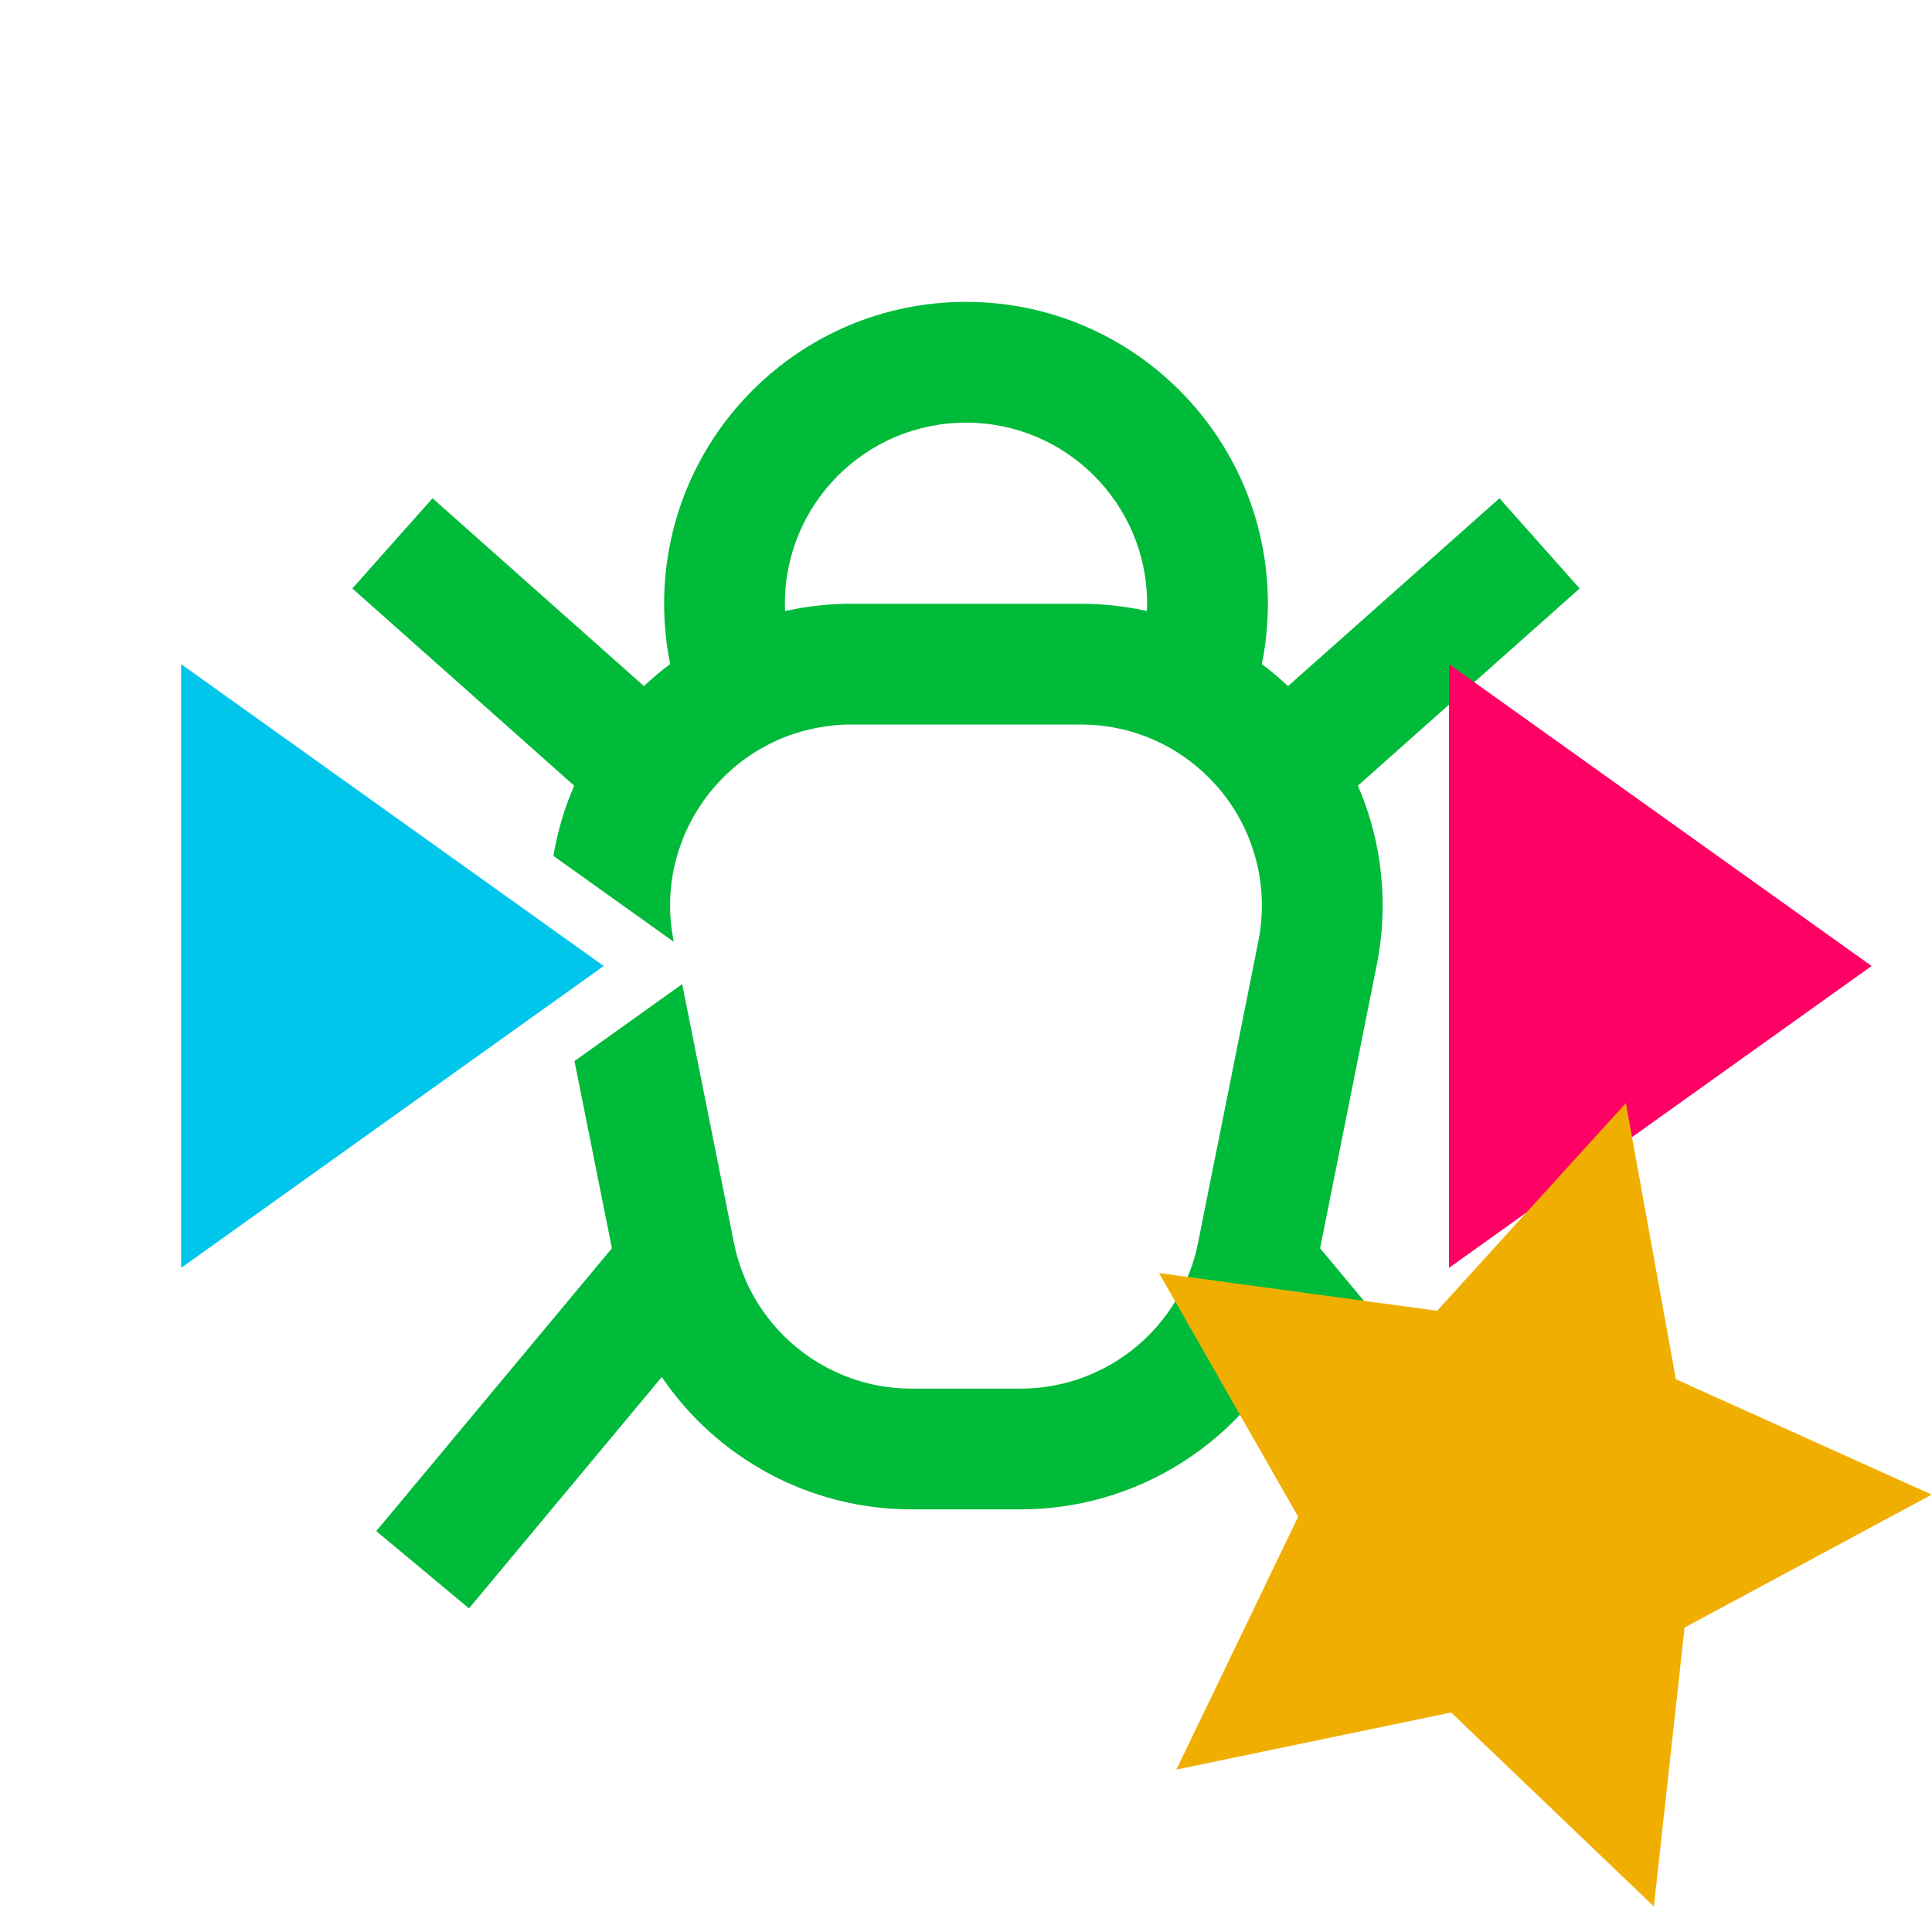
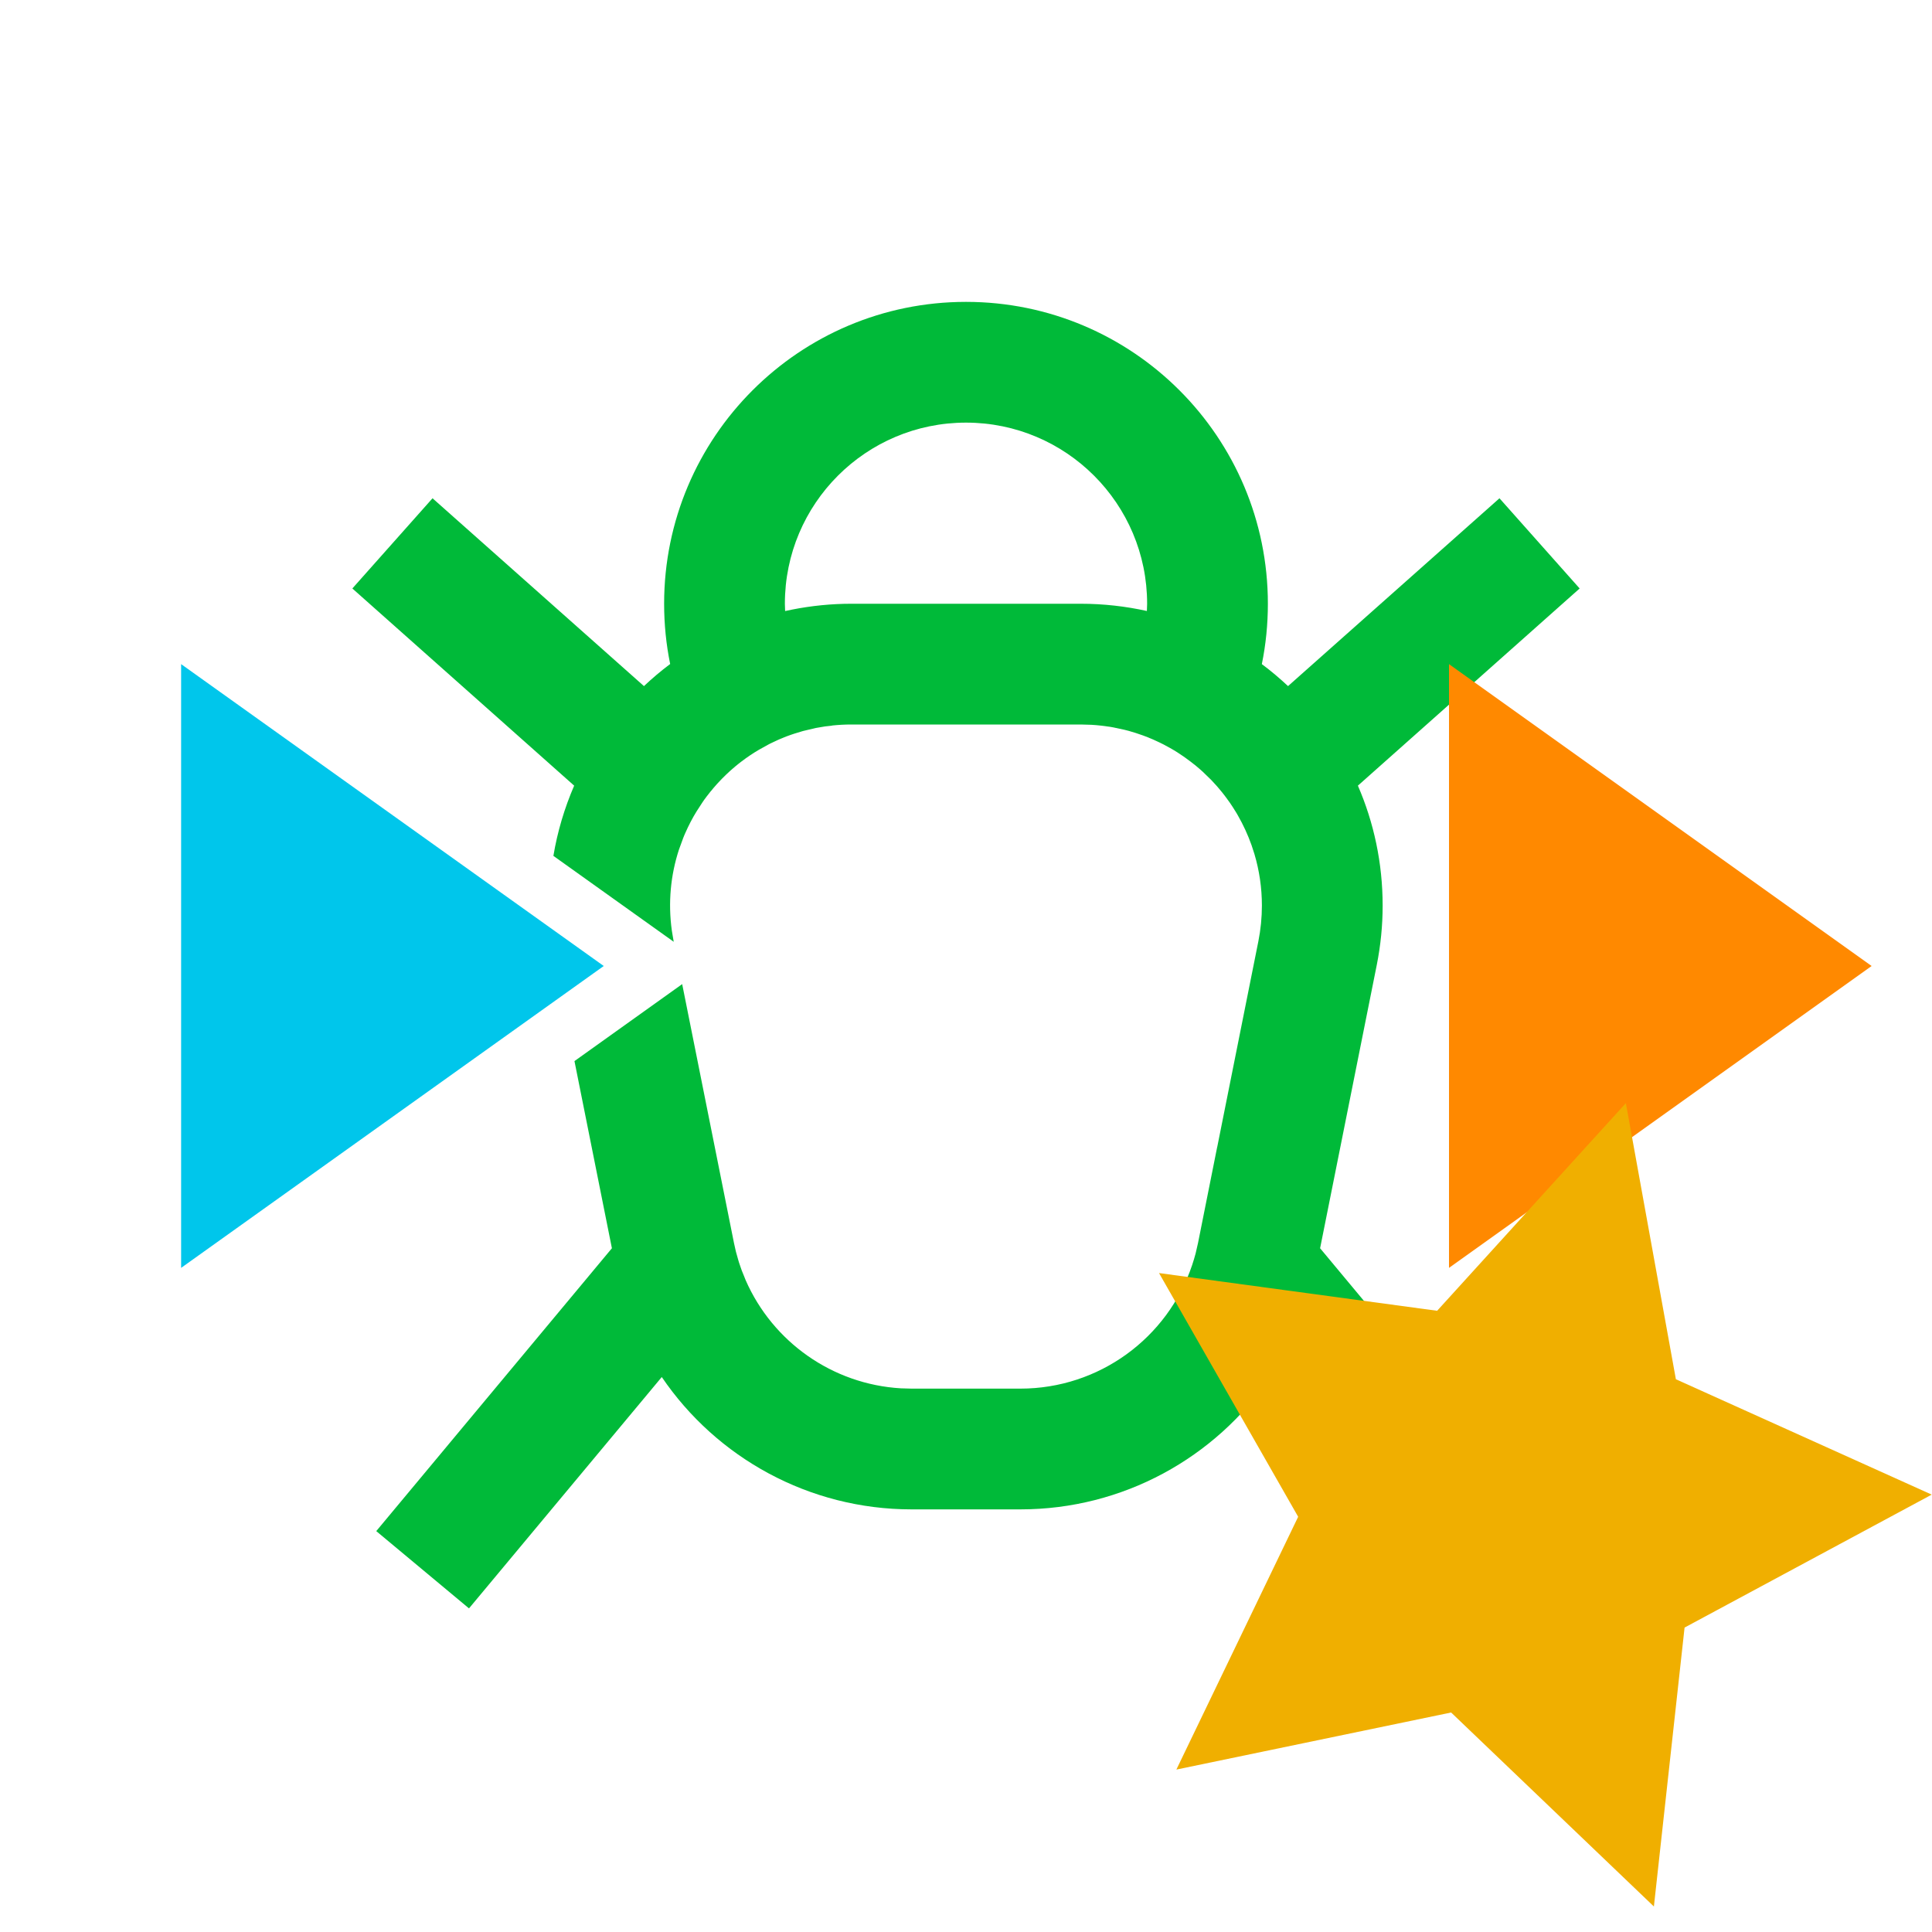
<svg xmlns="http://www.w3.org/2000/svg" width="32px" height="32px" viewBox="0 0 32 32" version="1.1">
  <g id="assigned/bug-inout" stroke="none" stroke-width="1" fill="none" fill-rule="evenodd">
    <g id="Group">
      <path d="M16,7 C14.343,7 13,8.343 13,10 L13.004,10.121 C13.042,10.113 13.08,10.105 13.118,10.097 C13.441,10.033 13.77,10 14.099,10 L17.901,10 C18.277,10 18.644,10.042 18.996,10.12 L19,10 C19,8.343 17.657,7 16,7 Z M13.152,12.153 L13.198,12.138 L13.198,12.138 L13.184,12.143 L13.184,12.143 L13.17,12.147 L13.12,12.164 L13.12,12.164 L13.152,12.153 L13.093,12.173 L13.093,12.173 L13.027,12.197 L13.027,12.197 L13.007,12.205 L12.997,12.209 L12.997,12.209 L12.982,12.215 L12.937,12.234 L12.937,12.234 L12.963,12.223 L12.902,12.248 L12.902,12.248 L12.9,12.249 L12.841,12.276 L12.841,12.276 L12.814,12.288 L12.814,12.288 L12.876,12.26 L12.763,12.313 L12.728,12.331 L12.728,12.331 L12.571,12.418 C12.472,12.476 12.377,12.54 12.286,12.609 C12.276,12.616 12.266,12.624 12.256,12.632 L12.223,12.658 L12.223,12.658 L12.189,12.686 L12.18,12.693 L12.162,12.709 L12.162,12.709 L12.131,12.735 L12.097,12.765 L12.097,12.765 L12.079,12.781 L12.097,12.765 L12.033,12.824 L12.033,12.824 L12.099,12.763 C12.049,12.808 12.001,12.854 11.955,12.902 L12.026,12.831 L11.954,12.902 L11.954,12.902 L11.878,12.983 L11.819,13.05 L11.819,13.05 L11.796,13.077 L11.82,13.049 L11.765,13.116 L11.782,13.094 L11.764,13.116 L11.764,13.116 L11.747,13.138 L11.703,13.194 L11.698,13.201 L11.669,13.24 L11.657,13.257 L11.657,13.257 L11.635,13.289 L11.537,13.44 C11.467,13.553 11.406,13.672 11.352,13.794 L11.337,13.828 L11.317,13.877 L11.245,14.074 C11.108,14.494 11.063,14.951 11.128,15.415 L11.157,15.588 L11.159,15.599 L9.166,14.176 C9.233,13.773 9.35,13.383 9.51,13.013 L5.836,9.747 L7.164,8.253 L10.666,11.364 C10.803,11.234 10.948,11.112 11.1,10.998 C11.034,10.676 11,10.342 11,10 C11,7.239 13.239,5 16,5 C18.761,5 21,7.239 21,10 C21,10.342 20.966,10.677 20.9,11 C21.051,11.112 21.196,11.235 21.334,11.364 L24.836,8.253 L26.164,9.747 L22.491,13.013 C22.755,13.622 22.901,14.294 22.901,15 C22.901,15.329 22.868,15.658 22.804,15.981 L21.865,20.675 L25.768,25.36 L24.232,26.64 L21.039,22.808 C20.131,24.145 18.6,25 16.901,25 L15.099,25 C13.4,25 11.869,24.145 10.961,22.808 L7.768,26.64 L6.232,25.36 L10.135,20.675 L9.515,17.575 L11.299,16.3 L12.157,20.588 L12.189,20.731 L12.189,20.731 L12.228,20.87 L12.24,20.91 L12.24,20.91 L12.252,20.946 L12.255,20.954 L12.278,21.022 L12.278,21.022 L12.253,20.949 C12.274,21.014 12.298,21.077 12.323,21.139 L12.287,21.044 L12.351,21.205 C12.798,22.224 13.785,22.928 14.921,22.995 L15.099,23 L16.901,23 C18.203,23 19.34,22.163 19.745,20.955 C19.766,20.891 19.786,20.827 19.803,20.762 L19.843,20.588 L20.16,19 L20.161,18.999 L20.843,15.588 C20.881,15.395 20.901,15.198 20.901,15 C20.901,14.704 20.858,14.418 20.778,14.148 L20.73,14 C20.669,13.828 20.593,13.663 20.503,13.506 C20.497,13.495 20.49,13.484 20.484,13.473 L20.473,13.455 L20.459,13.432 L20.459,13.432 L20.463,13.439 L20.412,13.358 L20.412,13.358 L20.45,13.417 L20.433,13.39 L20.433,13.39 L20.412,13.358 L20.392,13.328 L20.367,13.291 L20.346,13.262 L20.33,13.24 L20.315,13.219 L20.291,13.187 L20.254,13.139 L20.254,13.139 L20.218,13.094 L20.235,13.116 L20.204,13.078 L20.204,13.078 L20.153,13.018 L20.153,13.018 L20.061,12.918 L19.921,12.782 C19.904,12.766 19.886,12.751 19.869,12.736 L19.822,12.696 L19.797,12.675 L19.797,12.675 L19.775,12.657 L19.79,12.67 L19.724,12.618 L19.625,12.545 L19.547,12.492 L19.494,12.457 L19.494,12.457 L19.44,12.424 L19.428,12.417 C19.412,12.408 19.397,12.399 19.381,12.39 L19.287,12.339 L19.271,12.33 L19.238,12.314 L19.238,12.314 L19.207,12.298 L19.251,12.32 L19.206,12.298 L19.206,12.298 L19.137,12.266 L19.115,12.256 L19.099,12.249 L19.114,12.255 L19.1,12.249 L19.1,12.249 L19.062,12.233 L19.03,12.22 L19.03,12.22 L19.027,12.218 L18.933,12.182 L18.851,12.154 L18.813,12.141 L18.813,12.141 L18.713,12.111 L18.706,12.109 L18.711,12.11 L18.713,12.111 L18.718,12.113 L18.711,12.11 L18.707,12.109 L18.685,12.103 L18.622,12.087 L18.622,12.087 L18.44,12.048 L18.377,12.037 L18.366,12.036 L18.369,12.036 L18.359,12.035 L18.345,12.033 L18.345,12.033 L18.29,12.025 L18.327,12.03 L18.359,12.035 L18.366,12.036 L18.327,12.03 L18.25,12.02 L18.25,12.02 L18.29,12.025 L18.239,12.019 C18.185,12.013 18.132,12.008 18.077,12.005 L17.901,12 L14.099,12 C13.992,12 13.886,12.006 13.78,12.017 C13.781,12.019 13.781,12.019 13.781,12.019 L13.665,12.032 L13.511,12.058 L13.317,12.104 L13.297,12.109 L13.297,12.109 L13.277,12.115 L13.152,12.153 Z" id="bug" fill="#00BA39" fill-rule="nonzero" />
      <polygon id="arrow-in" fill="#00C6EB" points="3 11 3 21 10 16" />
-       <polygon id="arrow-out" fill="#FF0065" points="24 11 24 21 31 16" />
+       <polygon id="arrow-out" fill="#FF8900" points="24 11 24 21 31 16" />
    </g>
    <g id="Star" fill="#F0AF00">
      <polygon transform="translate(25, 25) rotate(16) translate(-25, -25) " points="25 28.5 20.886 30.663 21.671 26.082 18.343 22.837 22.943 22.168 25 18 27.057 22.168 31.657 22.837 28.329 26.082 29.114 30.663" />
    </g>
  </g>
</svg>
